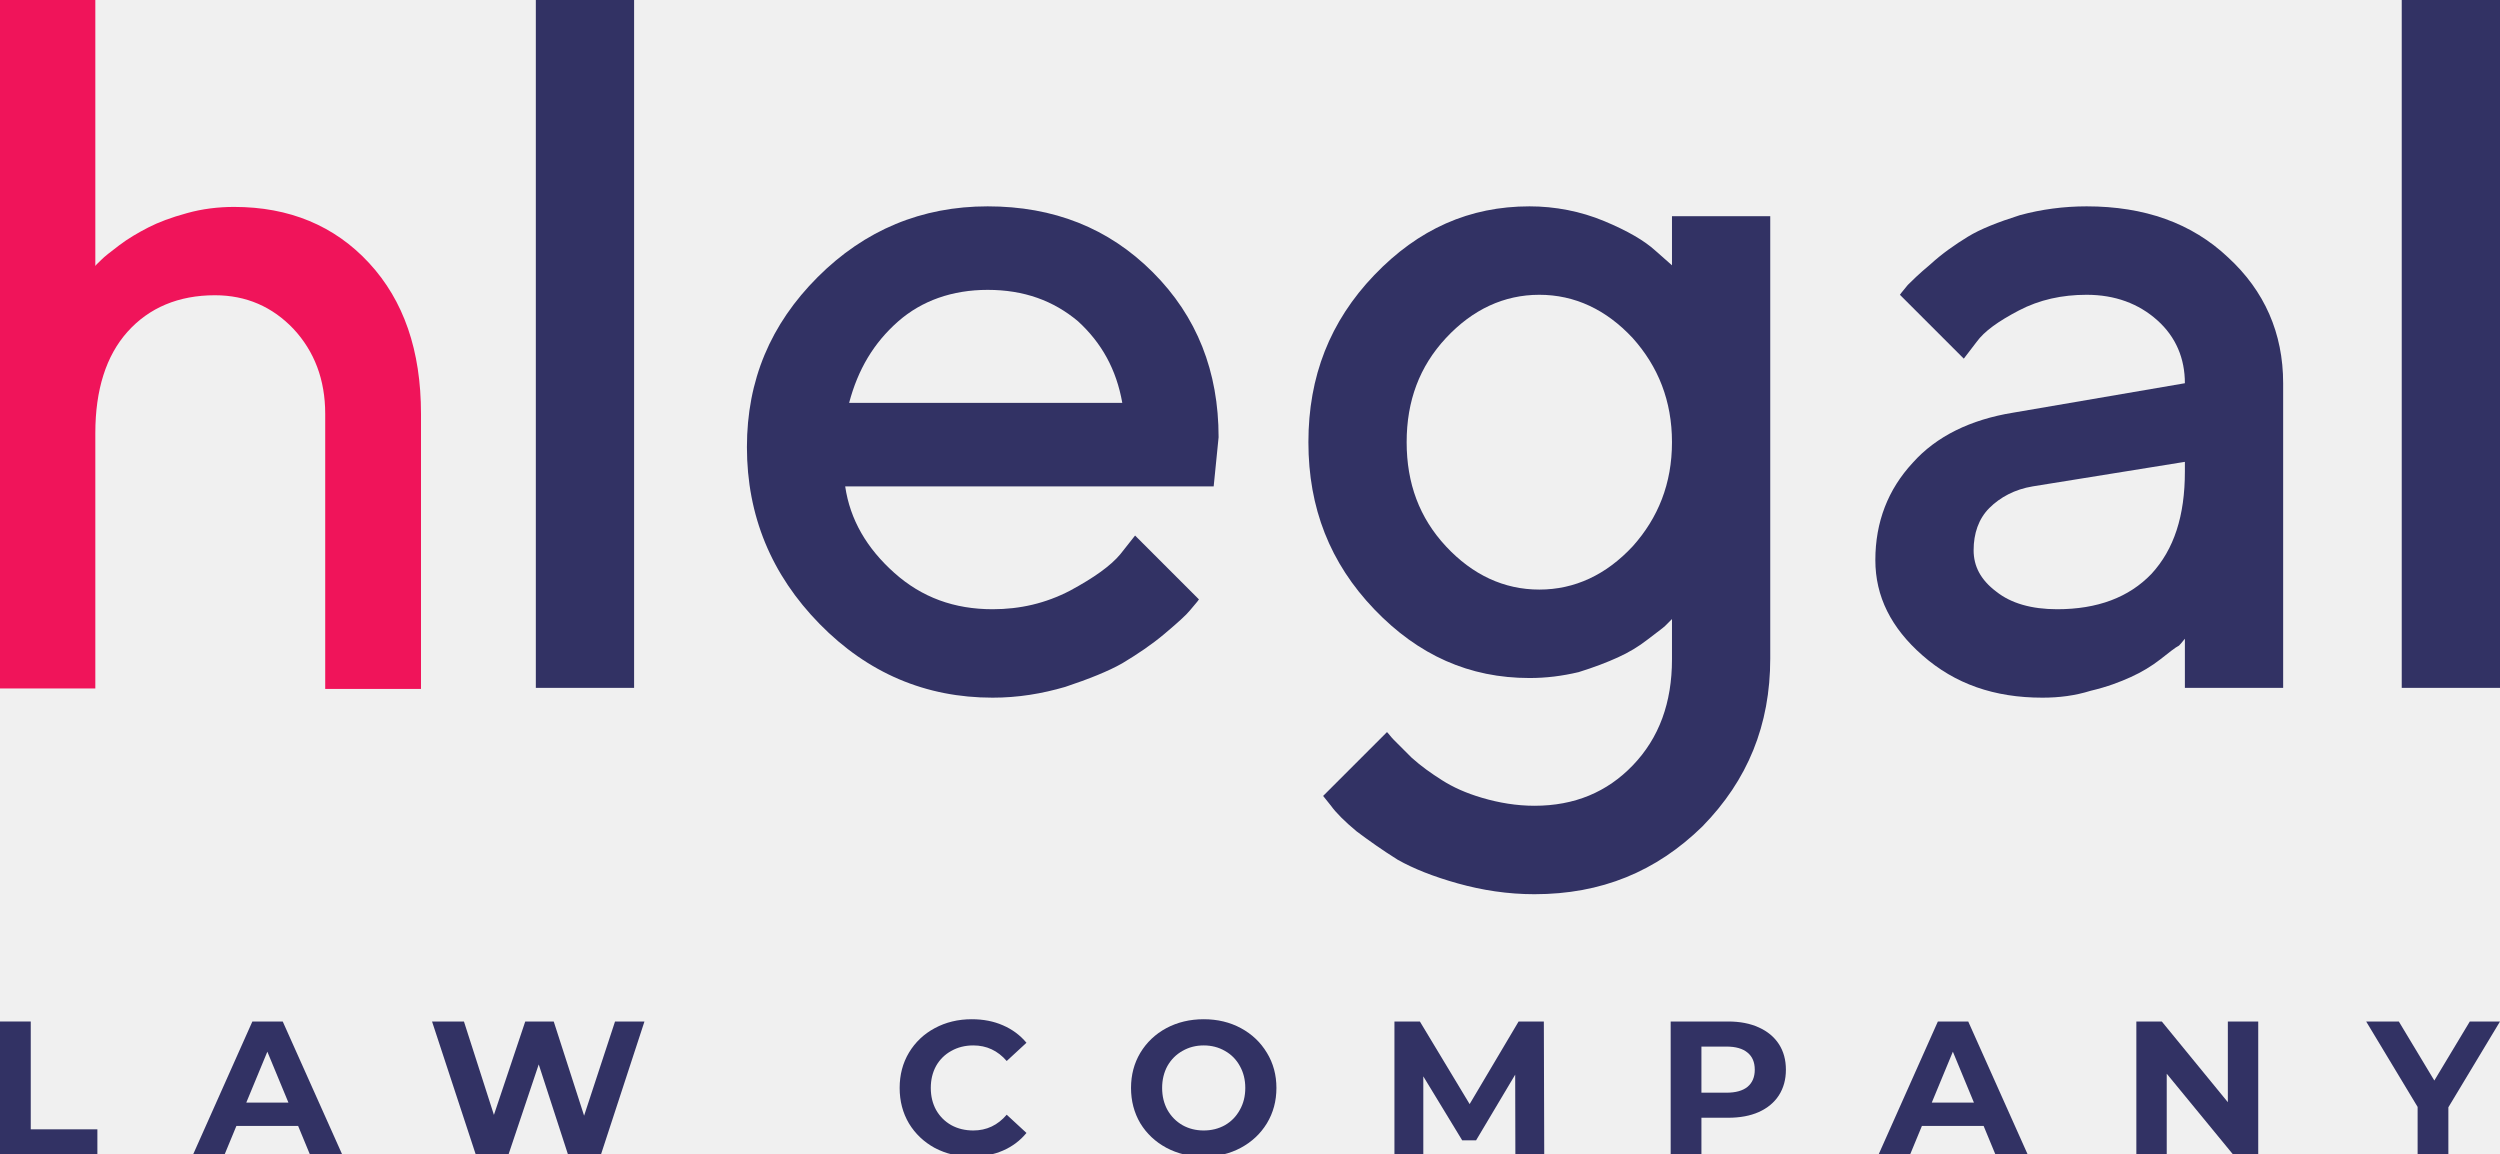
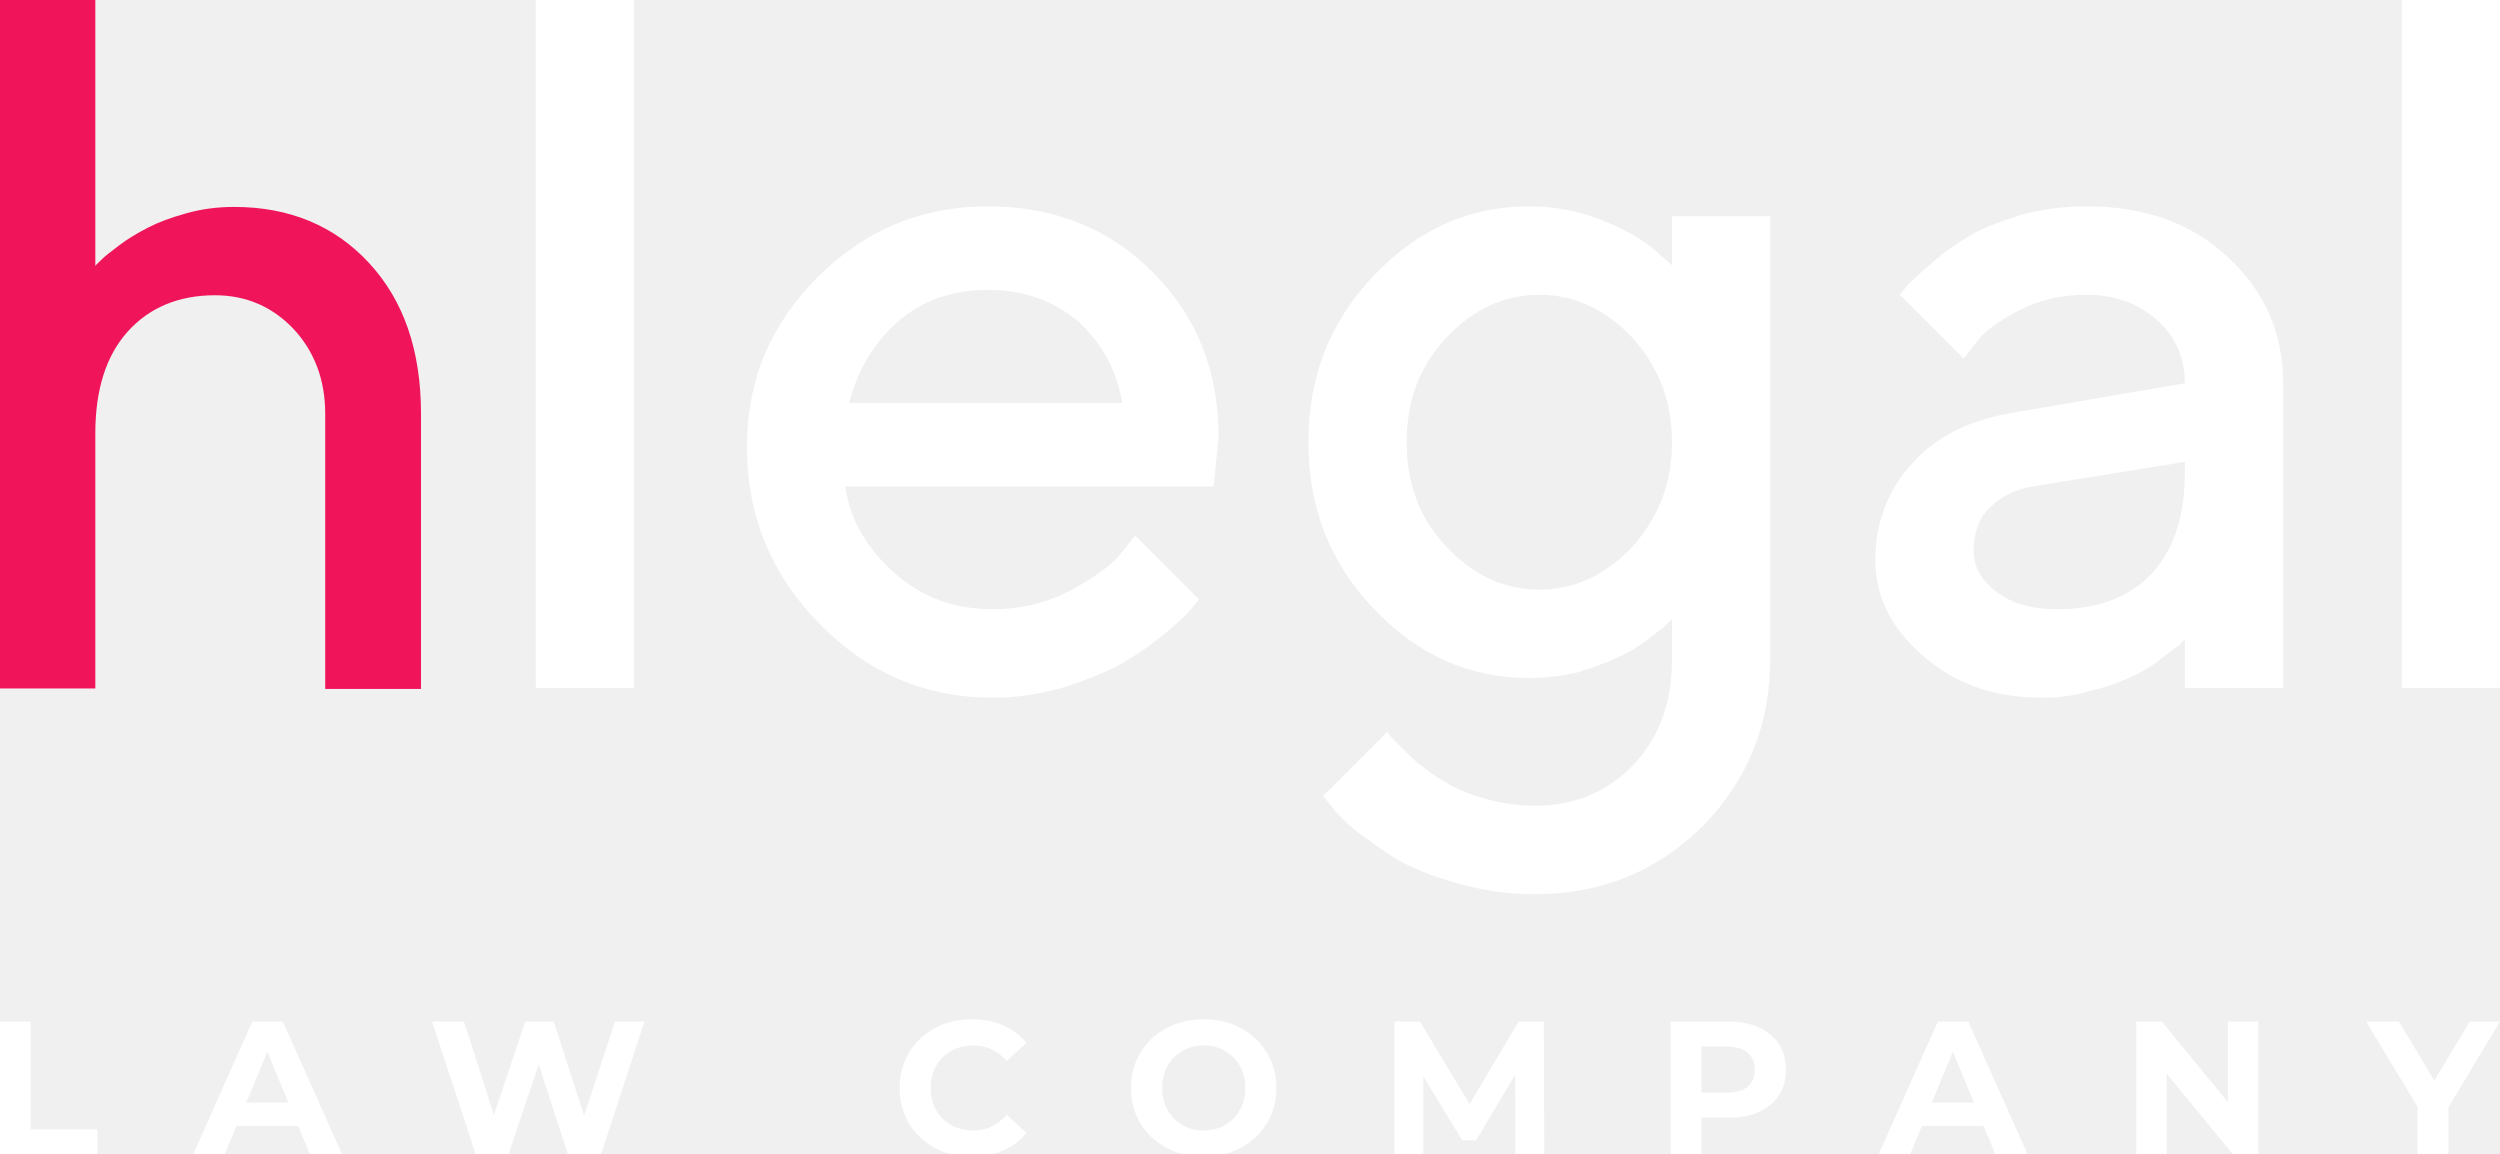
<svg xmlns="http://www.w3.org/2000/svg" width="130" height="60" viewBox="0 0 130 60" fill="none">
-   <path d="M4.957 0H0V35.799H4.957V22.518C4.957 20.271 5.516 18.498 6.633 17.25C7.751 16.002 9.282 15.353 11.177 15.353C12.805 15.353 14.165 15.952 15.259 17.1C16.352 18.274 16.911 19.747 16.911 21.519V35.824H21.892V21.519C21.892 18.224 20.993 15.628 19.195 13.68C17.397 11.733 15.04 10.76 12.173 10.76C11.347 10.76 10.521 10.859 9.719 11.084C8.893 11.309 8.237 11.558 7.702 11.833C7.168 12.108 6.658 12.407 6.196 12.757C5.734 13.106 5.418 13.356 5.273 13.506C5.127 13.655 5.005 13.755 4.957 13.83V0Z" fill="#F0145A" />
-   <path d="M32.973 0H27.863V35.769H32.973V0Z" fill="#323264" />
-   <path d="M63.111 25.293L63.367 22.738C63.367 19.314 62.243 16.453 59.943 14.154C57.644 11.854 54.782 10.73 51.359 10.73C47.935 10.73 44.971 11.956 42.519 14.409C40.066 16.862 38.84 19.774 38.84 23.249C38.84 26.826 40.117 29.892 42.621 32.447C45.125 35.002 48.14 36.279 51.614 36.279C52.943 36.279 54.169 36.075 55.396 35.717C56.622 35.308 57.644 34.9 58.359 34.491C59.126 34.031 59.892 33.52 60.556 32.958C61.221 32.396 61.681 31.987 61.885 31.731C62.09 31.476 62.243 31.323 62.345 31.169L59.024 27.848L58.257 28.819C57.746 29.432 56.877 30.045 55.651 30.709C54.374 31.374 53.045 31.68 51.614 31.68C49.621 31.68 47.935 31.067 46.505 29.79C45.074 28.512 44.205 27.03 43.95 25.293H63.111ZM51.359 15.073C53.249 15.073 54.782 15.635 56.06 16.709C57.286 17.833 58.053 19.212 58.359 20.95H44.154C44.614 19.212 45.431 17.833 46.709 16.709C47.935 15.635 49.519 15.073 51.359 15.073Z" fill="#323264" />
-   <path d="M86.943 34.286C86.943 36.535 86.279 38.374 84.899 39.805C83.57 41.185 81.884 41.9 79.789 41.9C78.869 41.9 77.95 41.747 77.081 41.491C76.212 41.236 75.548 40.929 74.986 40.571C74.424 40.214 73.913 39.856 73.402 39.396C72.942 38.936 72.635 38.63 72.482 38.476C72.329 38.323 72.227 38.17 72.124 38.068L68.803 41.389L69.212 41.9C69.467 42.258 69.927 42.718 70.54 43.228C71.153 43.688 71.869 44.199 72.686 44.71C73.504 45.17 74.526 45.579 75.803 45.937C77.081 46.294 78.409 46.499 79.789 46.499C83.264 46.499 86.125 45.324 88.527 42.973C90.877 40.571 92.053 37.71 92.053 34.235V11.241H86.943V13.796L86.074 13.029C85.512 12.518 84.644 12.007 83.417 11.496C82.191 10.986 80.862 10.73 79.534 10.73C76.417 10.73 73.76 11.905 71.46 14.307C69.161 16.709 68.037 19.57 68.037 22.994C68.037 26.417 69.161 29.279 71.46 31.68C73.76 34.082 76.417 35.257 79.534 35.257C80.402 35.257 81.22 35.155 82.088 34.951C82.906 34.695 83.57 34.44 84.132 34.184C84.695 33.929 85.206 33.622 85.665 33.264C86.125 32.907 86.483 32.651 86.585 32.549L86.943 32.191V34.286ZM73.146 22.994C73.146 20.848 73.811 19.059 75.19 17.577C76.57 16.095 78.205 15.329 80.045 15.329C81.884 15.329 83.519 16.095 84.899 17.577C86.228 19.059 86.943 20.848 86.943 22.994C86.943 25.14 86.228 26.928 84.899 28.41C83.519 29.892 81.884 30.658 80.045 30.658C78.205 30.658 76.57 29.892 75.19 28.41C73.811 26.928 73.146 25.14 73.146 22.994Z" fill="#323264" />
-   <path d="M118.724 35.768V19.928C118.724 17.322 117.753 15.124 115.863 13.387C113.972 11.599 111.519 10.73 108.504 10.73C107.329 10.73 106.154 10.883 105.03 11.19C103.906 11.548 102.986 11.905 102.321 12.314C101.657 12.723 100.993 13.183 100.38 13.745C99.767 14.256 99.409 14.614 99.204 14.818C99.051 15.022 98.898 15.175 98.796 15.329L102.117 18.65L102.781 17.782C103.19 17.22 103.906 16.709 104.979 16.146C106.052 15.584 107.227 15.329 108.504 15.329C109.986 15.329 111.213 15.789 112.183 16.657C113.154 17.526 113.614 18.65 113.614 19.928L104.672 21.461C102.475 21.818 100.686 22.687 99.46 24.067C98.183 25.446 97.518 27.133 97.518 29.125C97.518 31.016 98.336 32.651 99.971 34.082C101.657 35.564 103.701 36.279 106.205 36.279C107.074 36.279 107.891 36.177 108.709 35.922C109.577 35.717 110.242 35.462 110.804 35.206C111.366 34.951 111.877 34.644 112.337 34.286C112.797 33.929 113.103 33.673 113.308 33.571C113.461 33.418 113.563 33.264 113.614 33.213V35.768H118.724ZM106.971 31.68C105.643 31.68 104.57 31.374 103.803 30.761C102.986 30.147 102.628 29.432 102.628 28.614C102.628 27.746 102.884 26.979 103.446 26.417C104.008 25.855 104.774 25.446 105.694 25.293L113.614 24.016V24.526C113.614 26.826 113.052 28.563 111.877 29.841C110.702 31.067 109.066 31.68 106.971 31.68Z" fill="#323264" />
-   <path d="M130 0H124.89V35.769H130V0Z" fill="#323264" />
-   <path d="M0 53.118H1.599V58.725H5.064V60.028H0V53.118Z" fill="#323264" />
-   <path d="M15.502 58.548H12.293L11.681 60.028H10.043L13.123 53.118H14.702L17.792 60.028H16.114L15.502 58.548ZM14.998 57.334L13.902 54.688L12.807 57.334H14.998Z" fill="#323264" />
-   <path d="M33.512 53.118L31.252 60.028H29.534L28.014 55.349L26.444 60.028H24.737L22.466 53.118H24.125L25.684 57.975L27.313 53.118H28.794L30.373 58.015L31.982 53.118H33.512Z" fill="#323264" />
-   <path d="M50.523 60.147C49.819 60.147 49.181 59.995 48.608 59.693C48.042 59.383 47.595 58.959 47.266 58.419C46.943 57.873 46.782 57.258 46.782 56.573C46.782 55.889 46.943 55.277 47.266 54.737C47.595 54.191 48.042 53.767 48.608 53.464C49.181 53.155 49.822 53 50.533 53C51.132 53 51.672 53.105 52.152 53.316C52.639 53.526 53.047 53.829 53.376 54.224L52.349 55.172C51.882 54.632 51.303 54.362 50.612 54.362C50.184 54.362 49.803 54.458 49.467 54.648C49.131 54.833 48.868 55.093 48.677 55.428C48.493 55.764 48.401 56.146 48.401 56.573C48.401 57.001 48.493 57.383 48.677 57.718C48.868 58.054 49.131 58.317 49.467 58.508C49.803 58.692 50.184 58.785 50.612 58.785C51.303 58.785 51.882 58.511 52.349 57.965L53.376 58.913C53.047 59.314 52.639 59.62 52.152 59.831C51.665 60.041 51.122 60.147 50.523 60.147Z" fill="#323264" />
-   <path d="M62.593 60.147C61.876 60.147 61.228 59.992 60.649 59.683C60.076 59.374 59.625 58.949 59.296 58.41C58.974 57.863 58.813 57.251 58.813 56.573C58.813 55.896 58.974 55.287 59.296 54.747C59.625 54.201 60.076 53.773 60.649 53.464C61.228 53.155 61.876 53 62.593 53C63.311 53 63.956 53.155 64.528 53.464C65.101 53.773 65.551 54.201 65.88 54.747C66.21 55.287 66.374 55.896 66.374 56.573C66.374 57.251 66.21 57.863 65.88 58.41C65.551 58.949 65.101 59.374 64.528 59.683C63.956 59.992 63.311 60.147 62.593 60.147ZM62.593 58.785C63.001 58.785 63.37 58.692 63.699 58.508C64.028 58.317 64.285 58.054 64.469 57.718C64.66 57.383 64.755 57.001 64.755 56.573C64.755 56.146 64.66 55.764 64.469 55.428C64.285 55.093 64.028 54.833 63.699 54.648C63.37 54.458 63.001 54.362 62.593 54.362C62.185 54.362 61.817 54.458 61.488 54.648C61.159 54.833 60.899 55.093 60.708 55.428C60.524 55.764 60.431 56.146 60.431 56.573C60.431 57.001 60.524 57.383 60.708 57.718C60.899 58.054 61.159 58.317 61.488 58.508C61.817 58.692 62.185 58.785 62.593 58.785Z" fill="#323264" />
-   <path d="M78.799 60.028L78.79 55.882L76.756 59.298H76.035L74.012 55.971V60.028H72.511V53.118H73.834L76.421 57.413L78.967 53.118H80.28L80.3 60.028H78.799Z" fill="#323264" />
-   <path d="M89.866 53.118C90.478 53.118 91.008 53.221 91.455 53.425C91.909 53.629 92.258 53.918 92.502 54.293C92.745 54.668 92.867 55.112 92.867 55.626C92.867 56.133 92.745 56.577 92.502 56.958C92.258 57.334 91.909 57.623 91.455 57.827C91.008 58.025 90.478 58.123 89.866 58.123H88.474V60.028H86.875V53.118H89.866ZM89.777 56.82C90.257 56.82 90.623 56.718 90.873 56.514C91.123 56.304 91.248 56.007 91.248 55.626C91.248 55.237 91.123 54.941 90.873 54.737C90.623 54.527 90.257 54.422 89.777 54.422H88.474V56.82H89.777Z" fill="#323264" />
-   <path d="M103.148 58.548H99.94L99.328 60.028H97.689L100.769 53.118H102.348L105.438 60.028H103.76L103.148 58.548ZM102.644 57.334L101.549 54.688L100.453 57.334H102.644Z" fill="#323264" />
-   <path d="M117.428 53.118V60.028H116.115L112.67 55.833V60.028H111.09V53.118H112.413L115.848 57.314V53.118H117.428Z" fill="#323264" />
-   <path d="M127.315 57.58V60.028H125.716V57.56L123.041 53.118H124.739L126.585 56.188L128.43 53.118H130L127.315 57.58Z" fill="#323264" />
+   <g clip-path="url(#clip0_73475_2680)">
+     <path d="M4.957 0H0V35.799H4.957V22.518C4.957 20.271 5.516 18.498 6.633 17.25C7.751 16.002 9.282 15.353 11.177 15.353C12.805 15.353 14.165 15.952 15.259 17.1C16.352 18.274 16.911 19.747 16.911 21.519V35.824H21.892V21.519C21.892 18.224 20.993 15.628 19.195 13.68C17.397 11.733 15.04 10.76 12.173 10.76C11.347 10.76 10.521 10.859 9.719 11.084C8.893 11.309 8.237 11.558 7.702 11.833C7.168 12.108 6.658 12.407 6.196 12.757C5.734 13.106 5.418 13.356 5.273 13.506C5.127 13.655 5.005 13.755 4.957 13.83V0Z" fill="#F0145A" />
+     <path d="M32.973 0H27.863V35.769H32.973V0Z" fill="white" />
+     <path d="M63.111 25.294L63.367 22.739C63.367 19.315 62.243 16.453 59.943 14.154C57.644 11.855 54.782 10.73 51.359 10.73C47.935 10.73 44.971 11.957 42.519 14.41C40.066 16.862 38.84 19.775 38.84 23.25C38.84 26.826 40.117 29.892 42.621 32.447C45.125 35.002 48.14 36.28 51.614 36.28C52.943 36.28 54.169 36.075 55.396 35.718C56.622 35.309 57.644 34.9 58.359 34.491C59.126 34.031 59.892 33.52 60.556 32.958C61.221 32.396 61.681 31.987 61.885 31.732C62.09 31.476 62.243 31.323 62.345 31.17L59.024 27.848L58.257 28.819C57.746 29.433 56.877 30.046 55.651 30.71C54.374 31.374 53.045 31.681 51.614 31.681C49.621 31.681 47.935 31.068 46.505 29.79C45.074 28.513 44.205 27.031 43.95 25.294H63.111ZM51.359 15.074C53.249 15.074 54.782 15.636 56.06 16.709C57.286 17.833 58.053 19.213 58.359 20.95H44.154C44.614 19.213 45.431 17.833 46.709 16.709C47.935 15.636 49.519 15.074 51.359 15.074Z" fill="white" />
+     <path d="M86.943 34.287C86.943 36.535 86.279 38.375 84.899 39.805C83.57 41.185 81.884 41.901 79.789 41.901C78.869 41.901 77.95 41.747 77.081 41.492C76.212 41.236 75.548 40.93 74.986 40.572C74.424 40.214 73.913 39.856 73.402 39.397C72.942 38.937 72.635 38.63 72.482 38.477C72.329 38.324 72.227 38.17 72.124 38.068L68.803 41.389L69.212 41.901C69.467 42.258 69.927 42.718 70.54 43.229C71.153 43.689 71.869 44.2 72.686 44.711C73.504 45.171 74.526 45.58 75.803 45.937C77.081 46.295 78.409 46.499 79.789 46.499C83.264 46.499 86.125 45.324 88.527 42.974C90.877 40.572 92.053 37.71 92.053 34.236V11.242H86.943V13.796L86.074 13.03C85.512 12.519 84.643 12.008 83.417 11.497C82.191 10.986 80.862 10.73 79.534 10.73C76.417 10.73 73.76 11.906 71.46 14.307C69.161 16.709 68.037 19.57 68.037 22.994C68.037 26.418 69.161 29.279 71.46 31.681C73.76 34.082 76.417 35.258 79.534 35.258C80.402 35.258 81.22 35.156 82.088 34.951C82.906 34.696 83.57 34.44 84.132 34.185C84.695 33.929 85.206 33.623 85.665 33.265C86.125 32.907 86.483 32.652 86.585 32.55L86.943 32.192V34.287ZM73.146 22.994C73.146 20.848 73.811 19.059 75.19 17.578C76.57 16.096 78.205 15.329 80.045 15.329C81.884 15.329 83.519 16.096 84.899 17.578C86.228 19.059 86.943 20.848 86.943 22.994C86.943 25.14 86.228 26.929 84.899 28.41C83.519 29.892 81.884 30.659 80.045 30.659C78.205 30.659 76.57 29.892 75.19 28.41C73.811 26.929 73.146 25.14 73.146 22.994Z" fill="white" />
+     <path d="M118.724 35.769V19.928C118.724 17.322 117.753 15.125 115.863 13.388C113.972 11.599 111.519 10.73 108.504 10.73C107.329 10.73 106.154 10.884 105.03 11.19C103.906 11.548 102.986 11.906 102.321 12.315C101.657 12.723 100.993 13.183 100.38 13.745C99.767 14.256 99.409 14.614 99.204 14.818C99.051 15.023 98.898 15.176 98.796 15.329L102.117 18.651L102.781 17.782C103.19 17.22 103.906 16.709 104.979 16.147C106.052 15.585 107.227 15.329 108.504 15.329C109.986 15.329 111.213 15.789 112.183 16.658C113.154 17.527 113.614 18.651 113.614 19.928L104.672 21.461C102.475 21.819 100.686 22.688 99.46 24.067C98.183 25.447 97.518 27.133 97.518 29.126C97.518 31.017 98.336 32.652 99.971 34.082C101.657 35.564 103.701 36.28 106.205 36.28C107.074 36.28 107.891 36.178 108.709 35.922C109.577 35.718 110.242 35.462 110.804 35.207C111.366 34.951 111.877 34.645 112.337 34.287C112.797 33.929 113.103 33.674 113.308 33.572C113.461 33.418 113.563 33.265 113.614 33.214V35.769H118.724ZM106.971 31.681C105.643 31.681 104.57 31.374 103.803 30.761C102.986 30.148 102.628 29.433 102.628 28.615C102.628 27.746 102.884 26.98 103.446 26.418C104.008 25.856 104.774 25.447 105.694 25.294L113.614 24.016V24.527C113.614 26.826 113.052 28.564 111.877 29.841C110.702 31.068 109.066 31.681 106.971 31.681Z" fill="white" />
+     <path d="M130 0H124.89V35.769H130V0Z" fill="white" />
+     <path d="M0 53.118H1.599V58.725H5.064V60.028H0V53.118Z" fill="white" />
+     <path d="M15.502 58.548H12.293L11.681 60.028H10.043L13.123 53.118H14.702L17.792 60.028H16.114L15.502 58.548ZM14.998 57.334L13.902 54.688L12.807 57.334H14.998Z" fill="white" />
+     <path d="M33.512 53.118L31.252 60.028H29.534L28.014 55.349L26.444 60.028H24.737L22.466 53.118H24.125L25.684 57.975L27.313 53.118H28.794L30.373 58.015L31.982 53.118H33.512Z" fill="white" />
+     <path d="M50.523 60.147C49.819 60.147 49.181 59.995 48.608 59.693C48.042 59.383 47.595 58.959 47.266 58.419C46.943 57.873 46.782 57.258 46.782 56.573C46.782 55.889 46.943 55.277 47.266 54.737C47.595 54.191 48.042 53.767 48.608 53.464C49.181 53.155 49.822 53 50.533 53C51.132 53 51.672 53.105 52.152 53.316C52.639 53.526 53.047 53.829 53.376 54.224L52.349 55.172C51.882 54.632 51.303 54.362 50.612 54.362C50.184 54.362 49.803 54.458 49.467 54.648C49.131 54.833 48.868 55.093 48.677 55.428C48.493 55.764 48.401 56.146 48.401 56.573C48.401 57.001 48.493 57.383 48.677 57.718C48.868 58.054 49.131 58.317 49.467 58.508C49.803 58.692 50.184 58.785 50.612 58.785C51.303 58.785 51.882 58.511 52.349 57.965L53.376 58.913C53.047 59.314 52.639 59.62 52.152 59.831C51.665 60.041 51.122 60.147 50.523 60.147Z" fill="white" />
+     <path d="M62.593 60.147C61.876 60.147 61.228 59.992 60.649 59.683C60.076 59.374 59.625 58.949 59.296 58.41C58.974 57.863 58.813 57.251 58.813 56.573C58.813 55.896 58.974 55.287 59.296 54.747C59.625 54.201 60.076 53.773 60.649 53.464C61.228 53.155 61.876 53 62.593 53C63.311 53 63.956 53.155 64.528 53.464C65.101 53.773 65.551 54.201 65.88 54.747C66.21 55.287 66.374 55.896 66.374 56.573C66.374 57.251 66.21 57.863 65.88 58.41C65.551 58.949 65.101 59.374 64.528 59.683C63.956 59.992 63.311 60.147 62.593 60.147ZM62.593 58.785C63.001 58.785 63.37 58.692 63.699 58.508C64.028 58.317 64.285 58.054 64.469 57.718C64.66 57.383 64.755 57.001 64.755 56.573C64.755 56.146 64.66 55.764 64.469 55.428C64.285 55.093 64.028 54.833 63.699 54.648C63.37 54.458 63.001 54.362 62.593 54.362C62.185 54.362 61.817 54.458 61.488 54.648C61.159 54.833 60.899 55.093 60.708 55.428C60.524 55.764 60.431 56.146 60.431 56.573C60.431 57.001 60.524 57.383 60.708 57.718C60.899 58.054 61.159 58.317 61.488 58.508C61.817 58.692 62.185 58.785 62.593 58.785Z" fill="white" />
+     <path d="M78.799 60.028L78.79 55.882L76.756 59.298H76.035L74.012 55.971V60.028H72.511V53.118H73.834L76.421 57.413L78.967 53.118H80.28L80.3 60.028H78.799Z" fill="white" />
+     <path d="M89.866 53.118C90.478 53.118 91.008 53.221 91.455 53.425C91.909 53.629 92.258 53.918 92.502 54.293C92.745 54.668 92.867 55.112 92.867 55.626C92.867 56.133 92.745 56.577 92.502 56.958C92.258 57.334 91.909 57.623 91.455 57.827C91.008 58.025 90.478 58.123 89.866 58.123H88.474V60.028H86.875V53.118H89.866ZM89.777 56.82C90.257 56.82 90.623 56.718 90.873 56.514C91.123 56.304 91.248 56.007 91.248 55.626C91.248 55.237 91.123 54.941 90.873 54.737C90.623 54.527 90.257 54.422 89.777 54.422H88.474V56.82H89.777Z" fill="white" />
+     <path d="M103.148 58.548H99.94L99.328 60.028H97.689L100.769 53.118H102.348L105.438 60.028H103.76L103.148 58.548ZM102.644 57.334L101.549 54.688L100.453 57.334H102.644Z" fill="white" />
+     <path d="M117.428 53.118V60.028H116.115L112.67 55.833V60.028H111.09V53.118H112.413L115.848 57.314V53.118H117.428Z" fill="white" />
+     <path d="M127.315 57.58V60.028H125.716V57.56L123.041 53.118H124.739L126.585 56.188L128.43 53.118H130L127.315 57.58Z" fill="white" />
+   </g>
+   <defs>
+     <clipPath id="clip0_73475_2680">
+       <rect width="130" height="60" fill="white" />
+     </clipPath>
+   </defs>
</svg>
